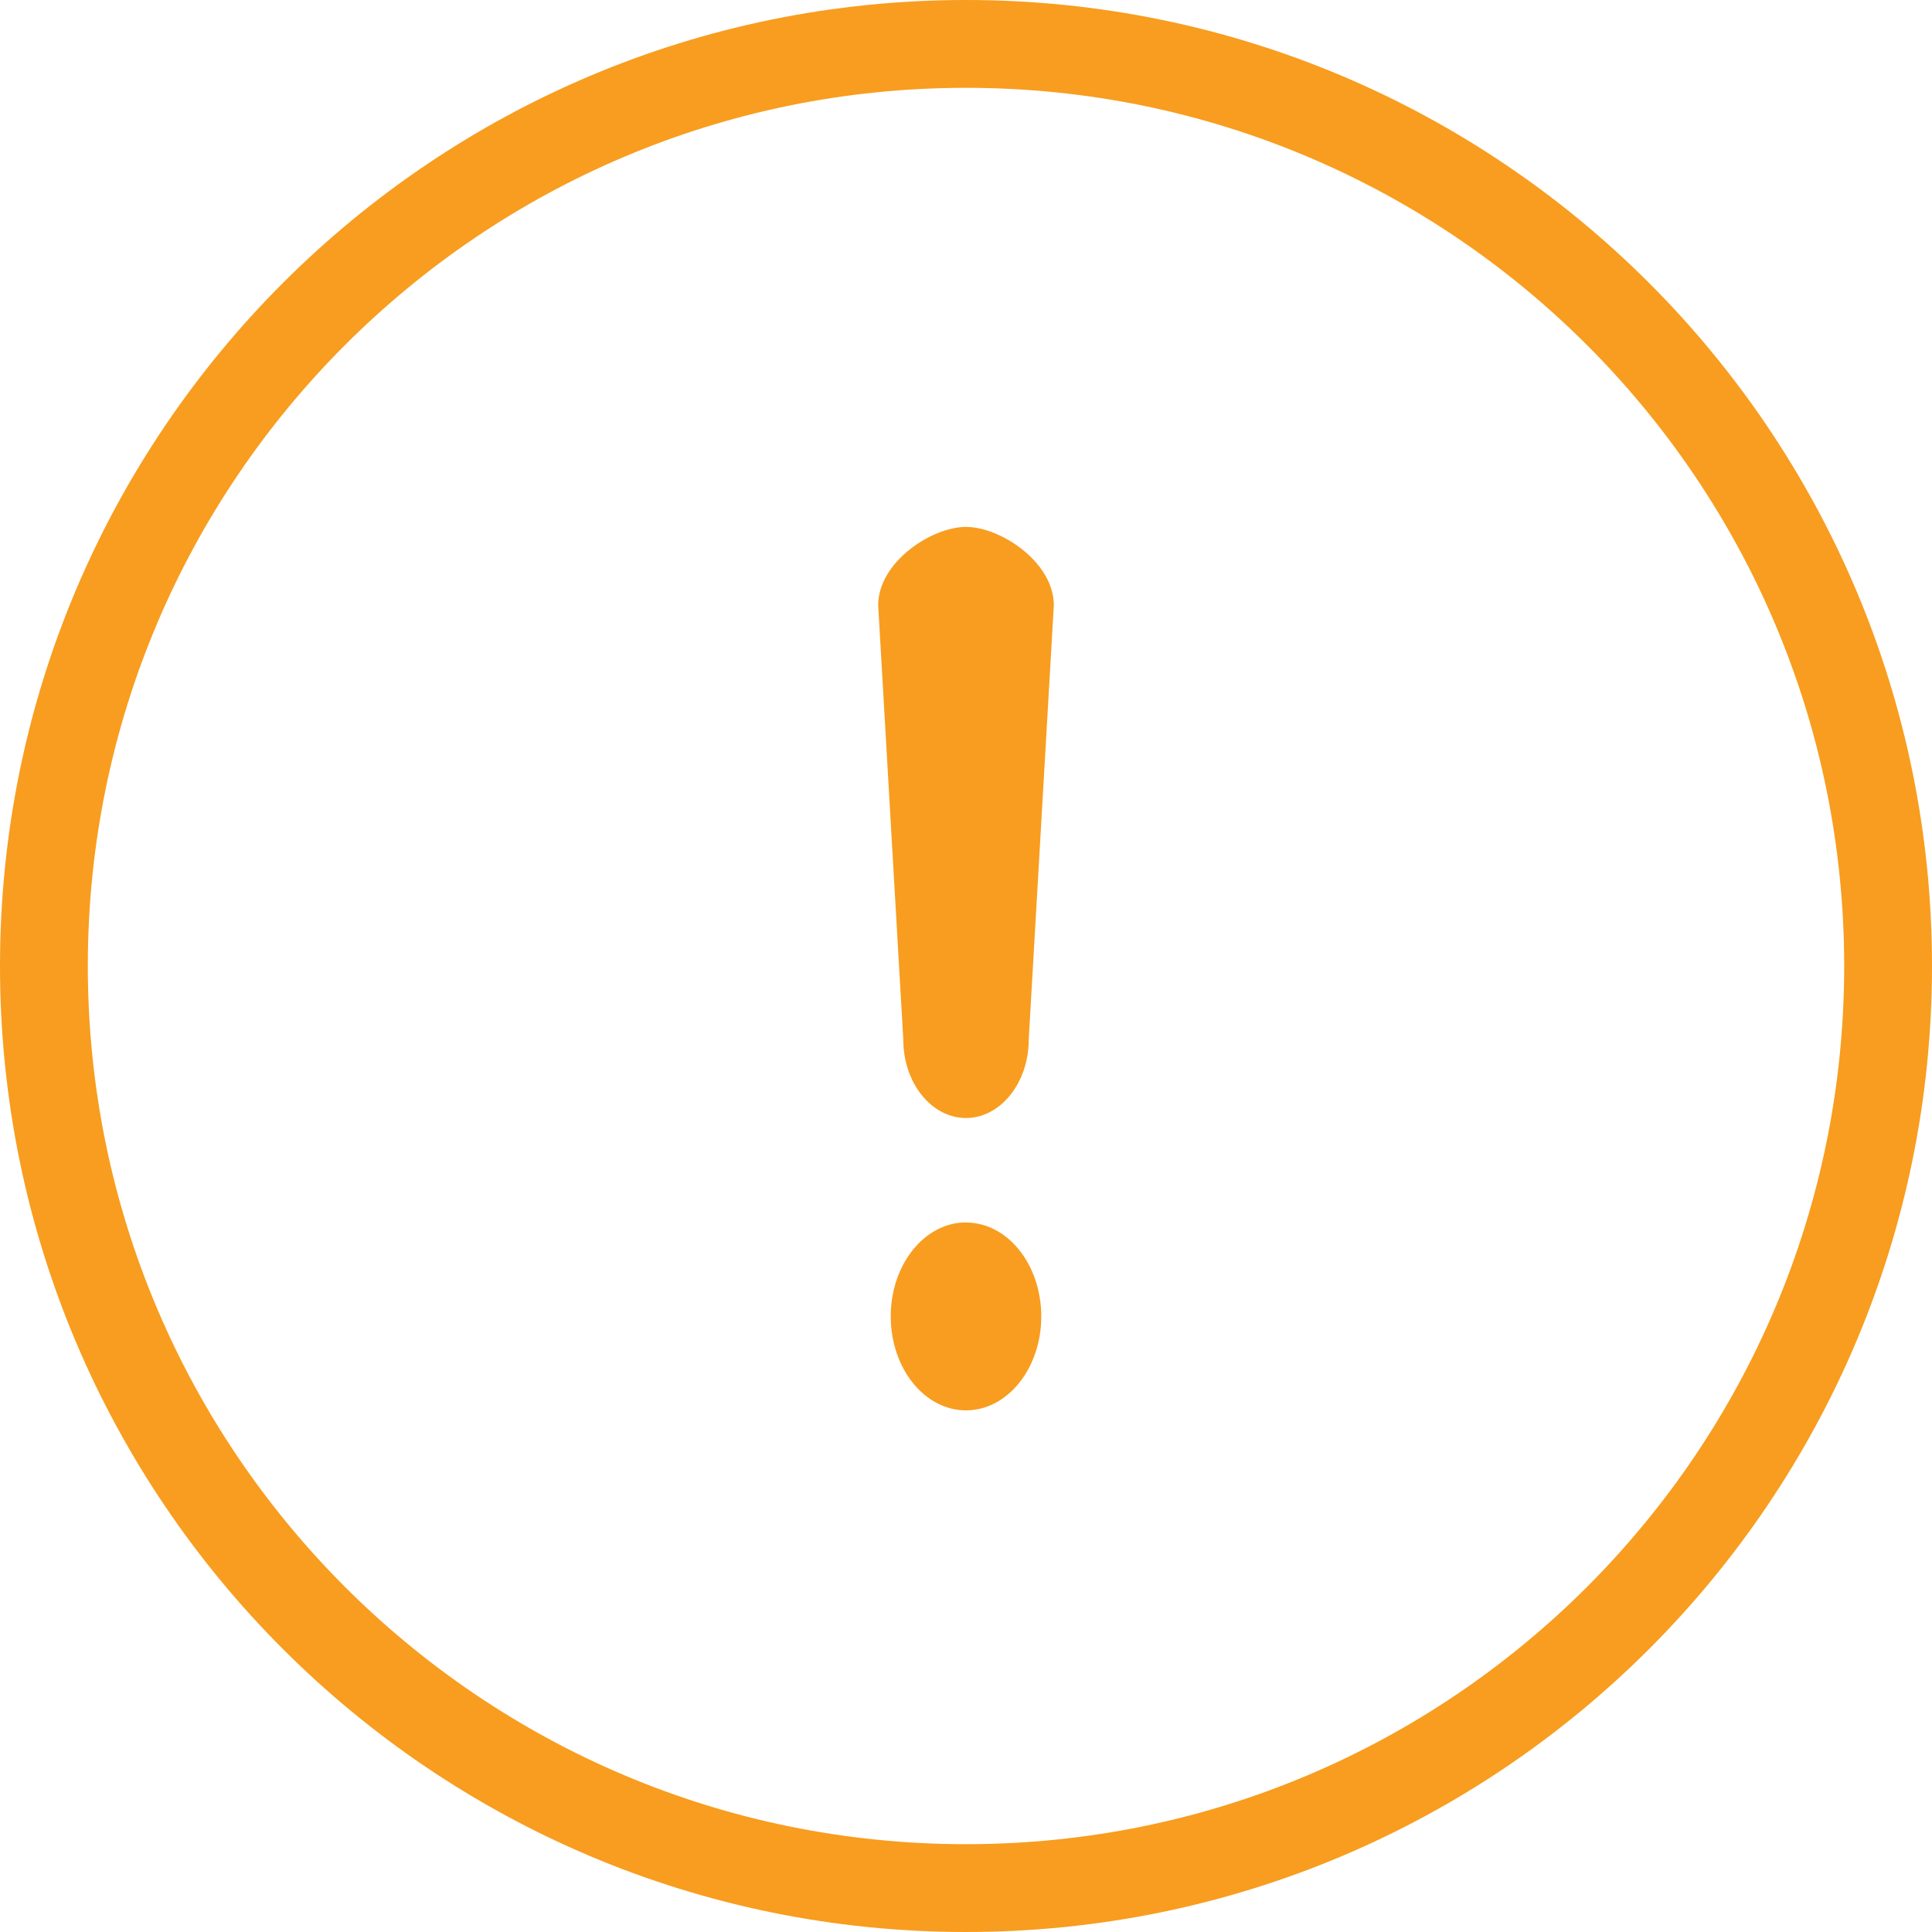
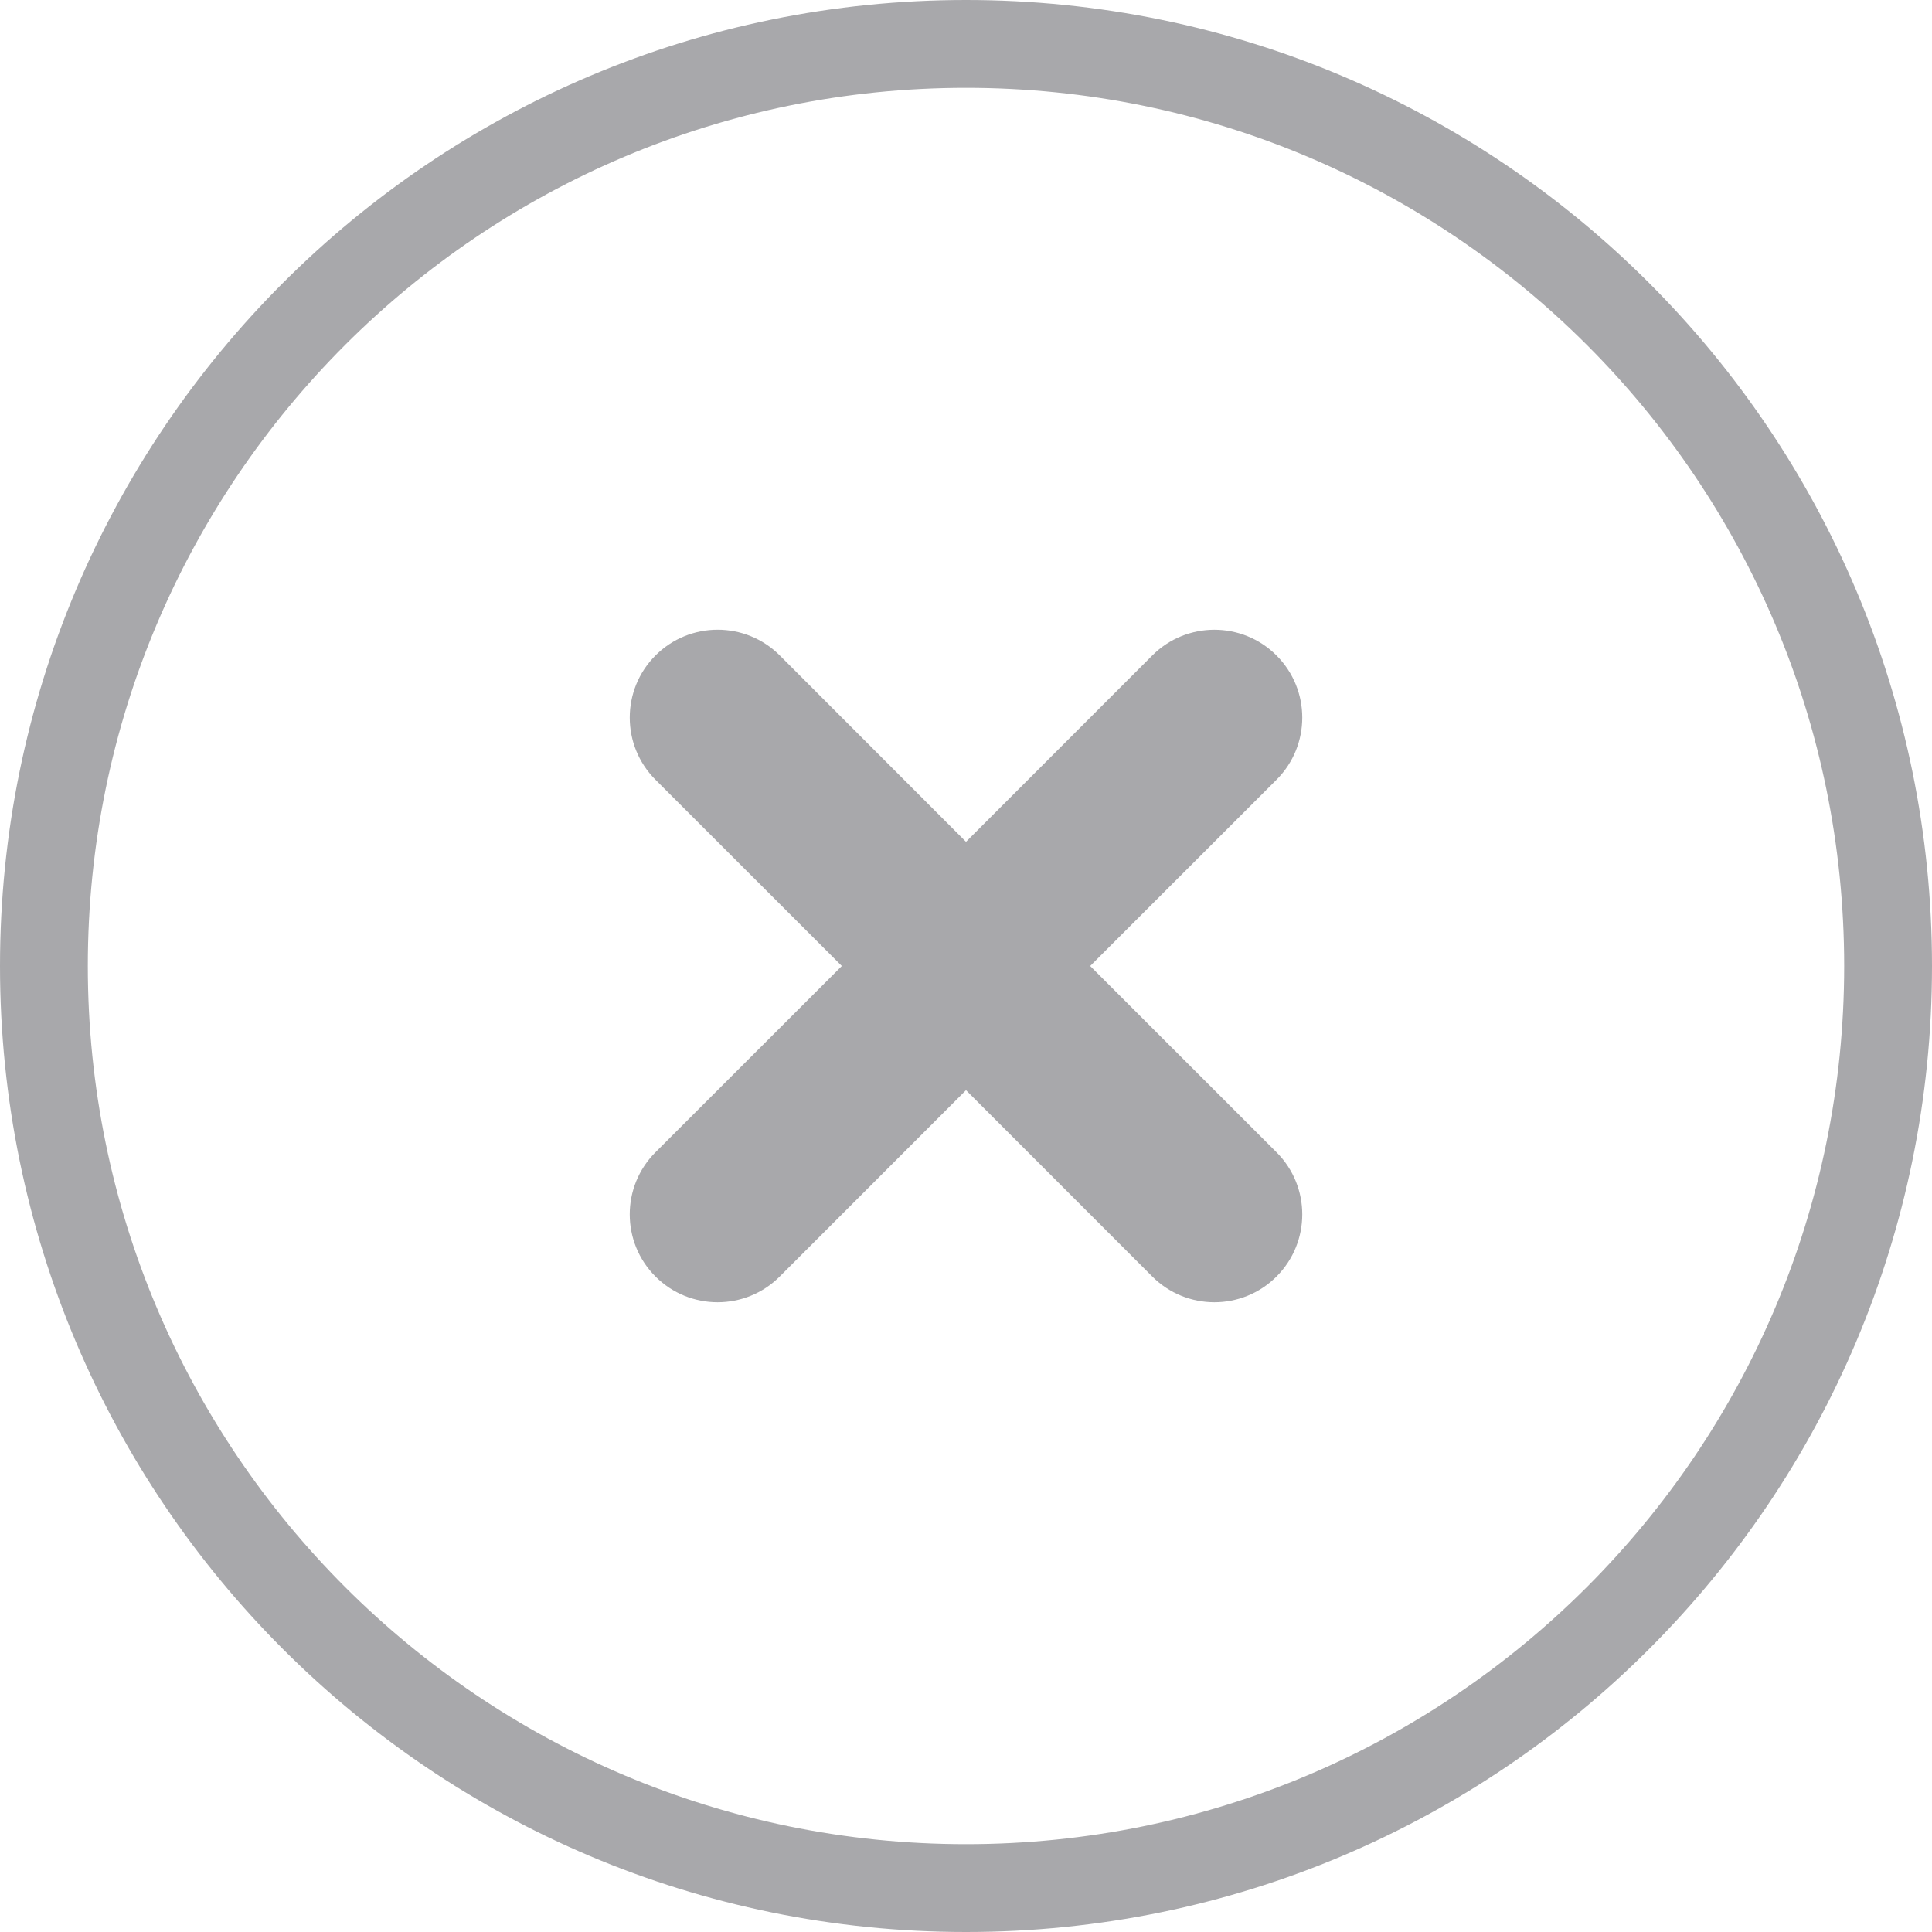
<svg xmlns="http://www.w3.org/2000/svg" width="22" height="22">
  <g fill="none" fill-rule="evenodd">
-     <circle cx="11" cy="11" r="10.5" stroke="#F89D1F" />
-     <path fill="#F89D1F" d="M11 12.731c-.393 0-.714-.4-.714-.891L10 6.892c0-.49.607-.892 1-.892s1 .401 1 .892l-.286 4.948c0 .49-.321.891-.714.891zm0 1.19c.473 0 .857.478.857 1.07 0 .59-.384 1.069-.857 1.069s-.857-.479-.857-1.07c0-.59.384-1.07.857-1.07z" />
+     <circle cx="11" cy="11" r="10.5" stroke="#A8A8AB" />
+     <path fill="#A8A8AB" d="M12.414 11l2.122 2.121a1 1 0 0 1-1.415 1.415L11 12.414l-2.121 2.122a1 1 0 0 1-1.415-1.415L9.586 11 7.464 8.879A1 1 0 0 1 8.88 7.464L11 9.586l2.121-2.122a1 1 0 0 1 1.415 1.415L12.414 11z" />
  </g>
</svg>
